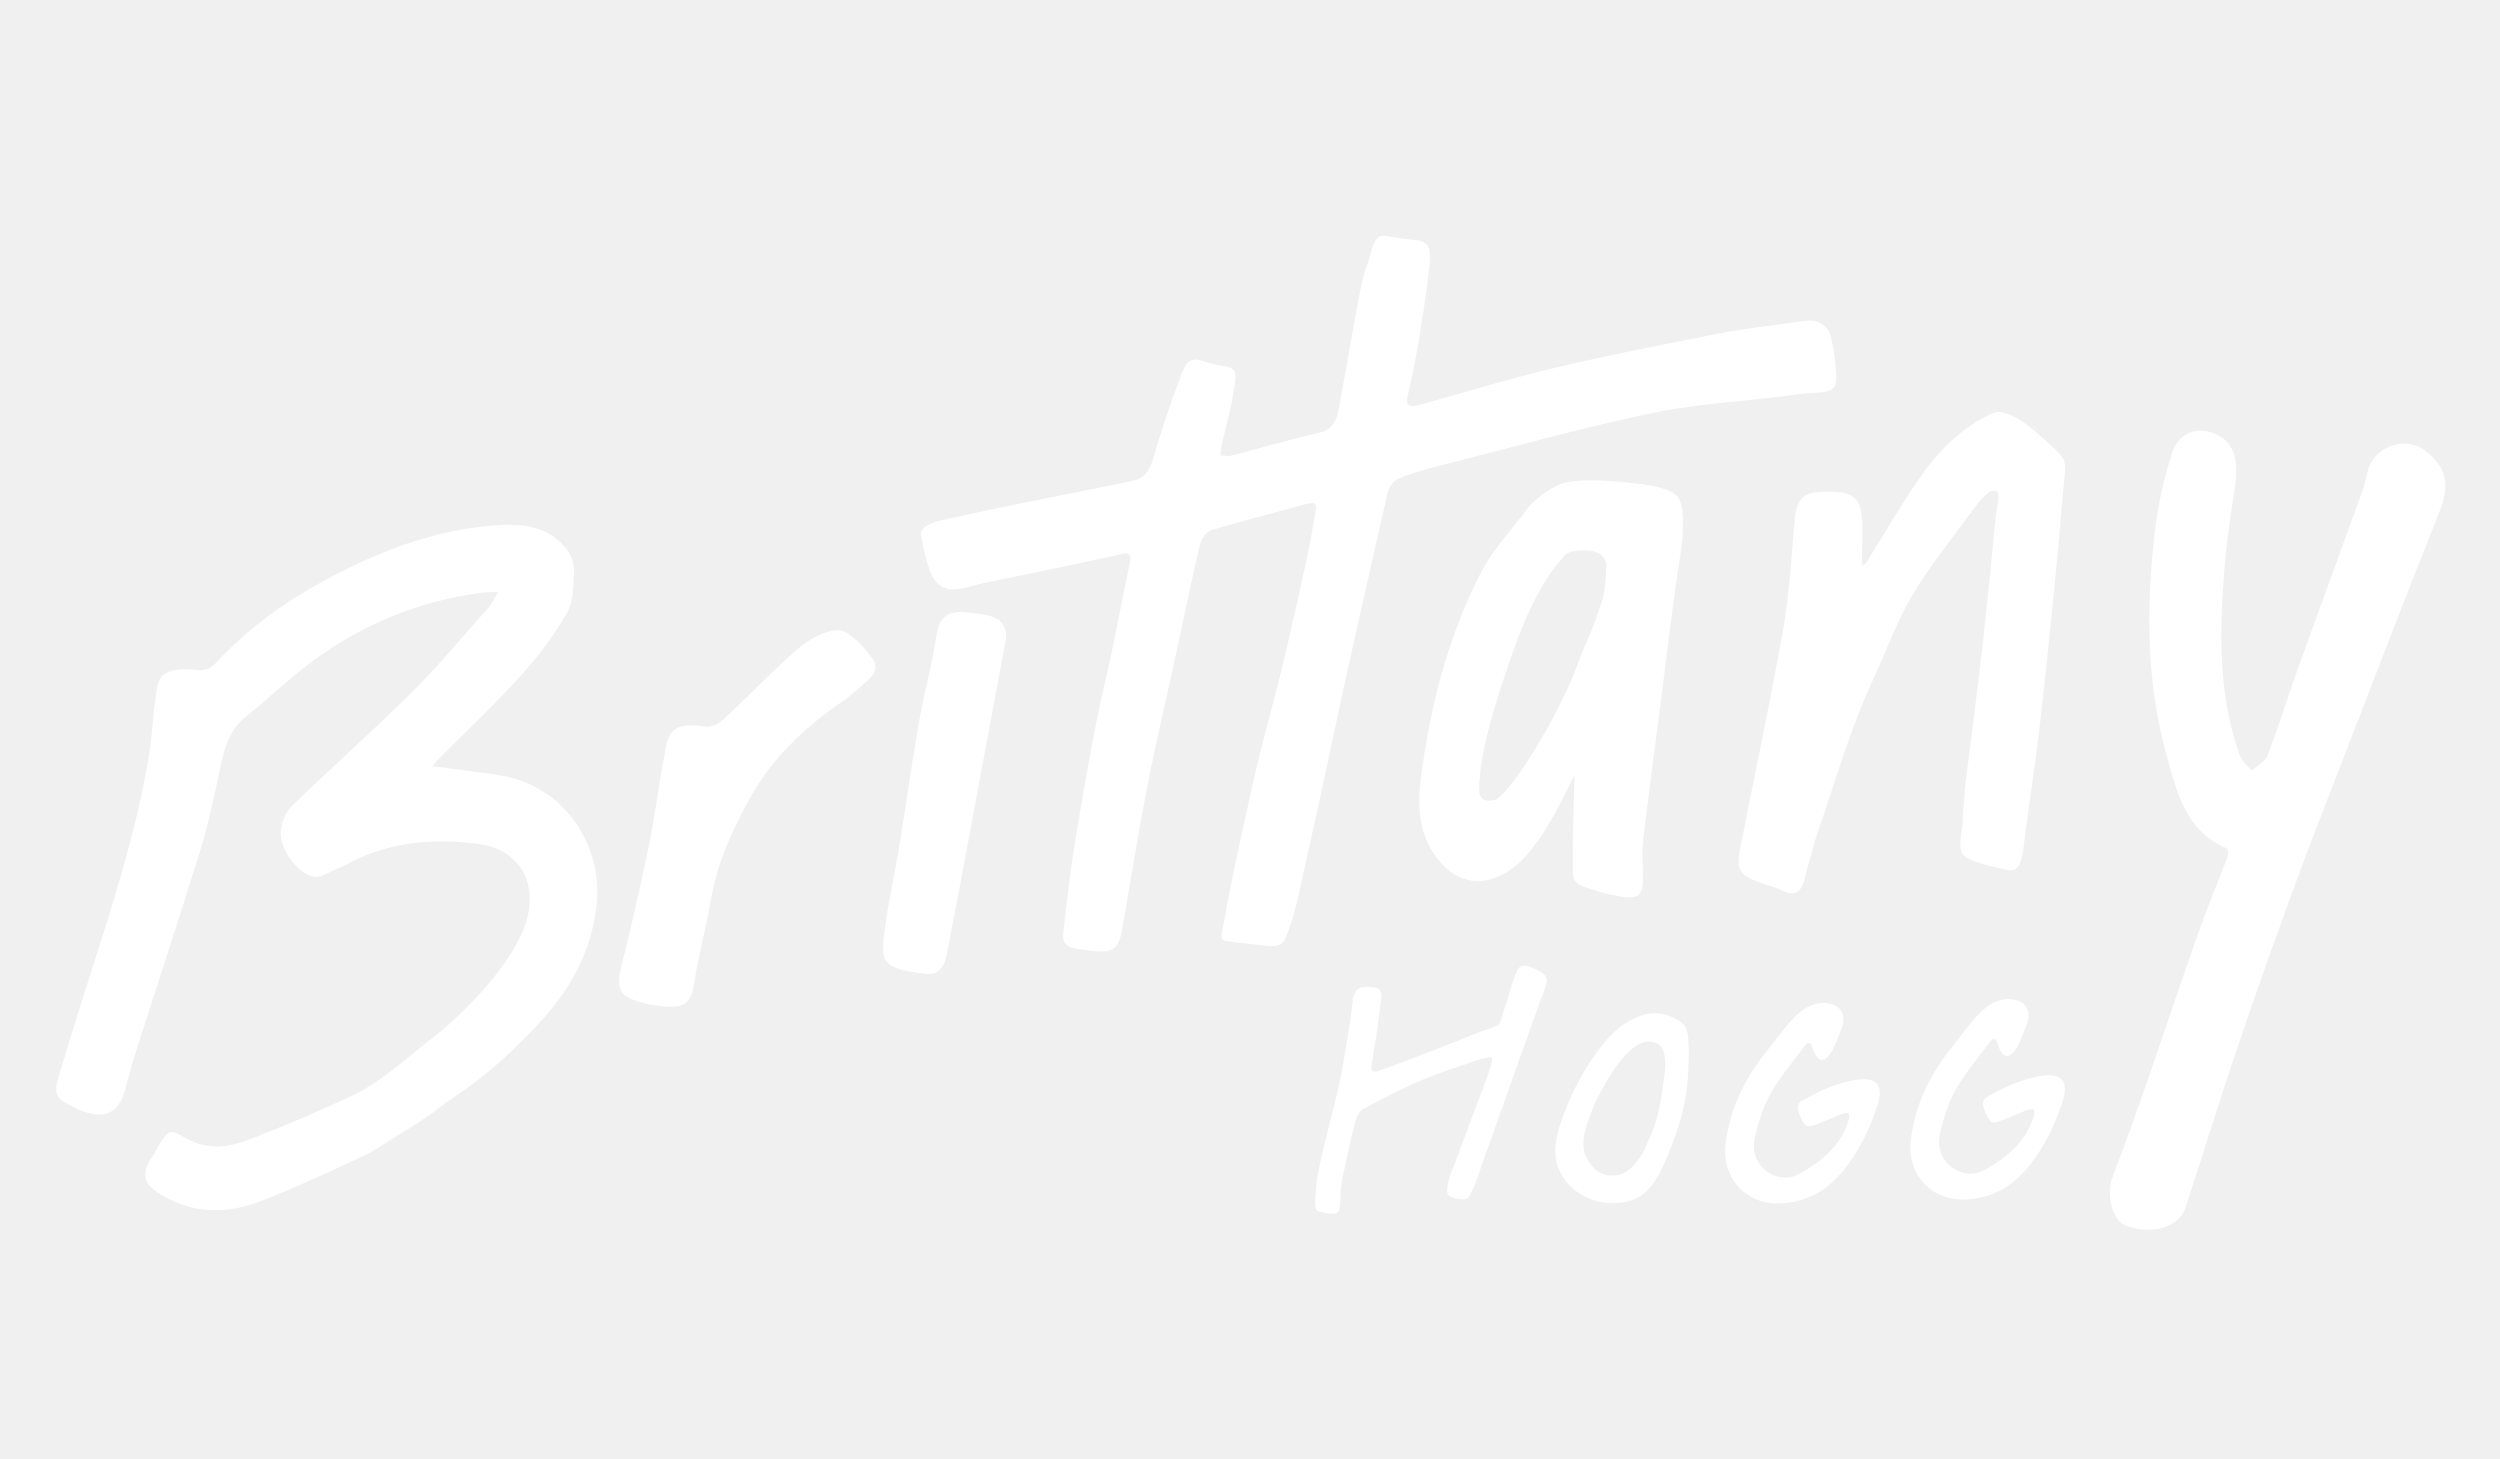
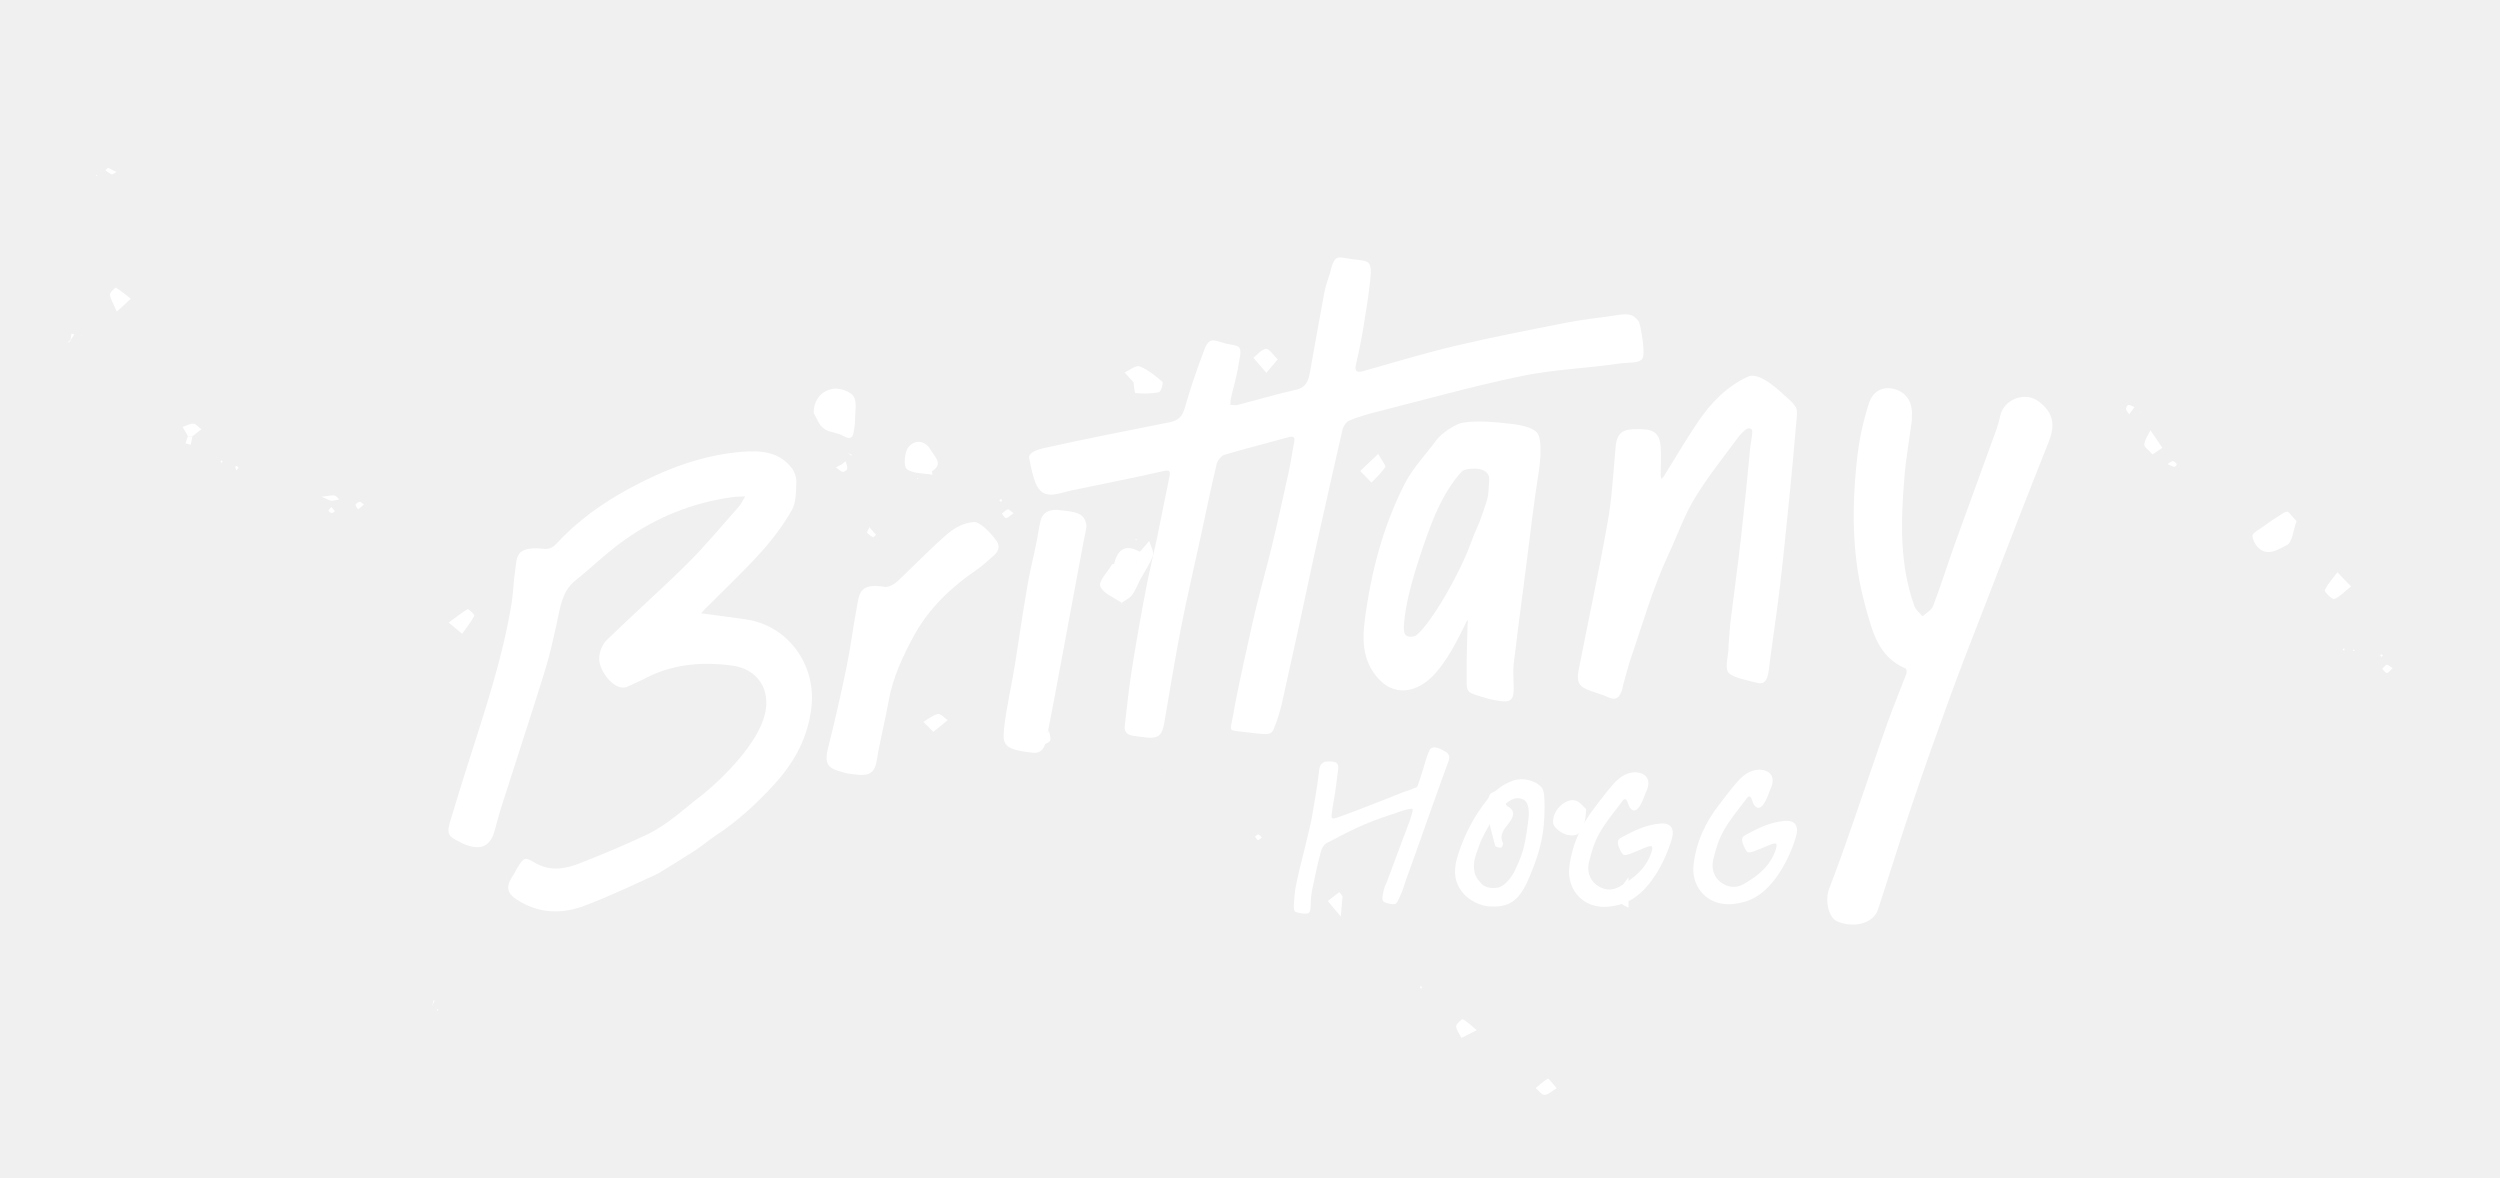
- <svg xmlns="http://www.w3.org/2000/svg" version="1.1" id="Layer_1" x="0px" y="0px" viewBox="0 0 960 560" enable-background="new 0 0 960 560" xml:space="preserve">
-   <path fill="#FFFFFF" d="M471.2,347.3c3.2-16.7,6.7-31.7,10.1-47.3c3.2-14.3,7.3-28.5,10.8-42.7c3.6-14.8,6.8-29.7,10.1-44.5  c1.2-5.4,1.9-11,3-16.4c0.6-2.8-0.1-3.8-3.1-3c-12.3,3.4-24.6,6.5-36.8,10.1c-1.8,0.6-3.9,3.2-4.4,5.2c-3.3,13.7-6.1,27.6-9.1,41.4  c-3.7,17.2-7.8,34.4-11.2,51.7c-3.5,18.1-6.5,36.3-9.6,54.5c-1.4,8.2-3.3,10.1-13.1,8.6c-4.5-0.7-10.3-0.2-9.6-6.5  c1.3-10.6,2.3-21.3,4-31.8c2.5-15.6,5.2-31.2,8.2-46.7c1.9-9.9,4.3-19.6,6.4-29.5c2.4-11.5,4.6-23.1,7-34.6c0.7-3.2-0.4-3.7-3.4-3  c-20.1,4.5-32.1,6.8-52.3,11c-8.3,1.7-17.8,7.2-21.8-6.6c-1.6-5-2.8-11.9-2.8-11.9c-0.4-3.3,5.3-4.9,8.3-5.6  c26.8-6,45.5-9.4,72.4-14.9c4.7-1,6.9-3.2,8.3-8c3-10.5,6.5-21,10.4-31.2c3.3-10,5.5-7.9,13.2-5.7c7.7,1.5,9.6,0.5,7.4,10.7  c-0.9,6.9-3,13.6-4.5,20.3c-0.3,1.3-0.3,2.7-0.4,4c1.3,0,2.7,0.4,4,0.1c11.3-2.9,22.4-6.2,33.8-8.8c5.9-1.3,6.9-5.6,7.8-10.2  c2.7-14.8,5.2-29.6,8-44.4c0.8-4.1,2-8,3.4-12c2.8-11.8,4.4-9,12.9-8c8.7,1.2,11.6-0.2,10.1,12.3c-1,9.4-2.6,18.8-4.1,28.1  c-1.1,6.6-2.5,13.2-4,19.8c-0.8,3.4,0,4.9,3.8,3.9c17.6-4.9,35.1-10.3,52.9-14.5c21.1-5,42.4-9.1,63.7-13.3c9.6-1.9,19.3-2.8,29-4.3  c6.4-1,9.2-0.8,12.5,3.8c1.8,5.9,3.1,16.9,2.4,19.8c-0.7,4.4-8.1,3.3-12.9,4c-18.8,2.8-38,3.4-56.6,7.2c-28.2,5.9-56,13.7-84,20.8  c-5,1.3-9.9,2.7-14.6,4.7c-1.7,0.7-3.4,3.1-3.9,5.1c-4,17.1-7.7,34.2-11.6,51.3c-6.4,27.8-12.2,56.8-18.5,84.6  c-1.7,7.4-3,13.9-4.7,21.3c-1.2,4.9-3,10.7-4.8,14.7c-1.9,3.7-5.5,2.3-17.5,1.1C466.4,360.7,468.9,362.8,471.2,347.3z" />
-   <path fill="#FFFFFF" d="M384.9,252.8c-1.9,10.3-3.9,20.9-5.9,31.6c-4.9,26.1-9.6,52.2-14.7,78.2c-0.9,4.7-1.5,11.9-8.2,11.4  c-15.7-1.8-17.8-3.8-16.8-13.4c1.3-12.3,4.2-24.4,6.2-36.6c2.4-15,4.5-30,7.1-45c1.4-8.4,3.5-16.6,5.2-25c0.9-4.2,1.4-8.5,2.4-12.7  c1.2-4.9,5.1-6.5,9.6-6.3c7.3,1,13.6,0.8,15.8,5.8C387,244.4,386.4,244.7,384.9,252.8z" />
-   <path fill="#FFFFFF" d="M141,443.2c2.5-1.3,18.9-11.7,21.3-13.2c4-2.6,7.7-5.8,11.7-8.5c12.7-8.3,23.8-18.5,34-29.7  c11.5-12.7,19.2-26.8,21.1-44.4c2.5-24-13.5-46.1-37.3-49.7c-8.6-1.3-17.2-2.3-25.9-3.5c0.6-0.7,1.5-1.7,2.4-2.6  c10.6-10.7,21.7-21.1,31.8-32.3c6.7-7.4,12.8-15.5,17.7-24.1c2.5-4.4,2.4-10.5,2.6-15.9c0.1-2.8-1-6.1-2.7-8.3  c-7.3-9.4-17.9-10.1-28.6-9.2c-23.1,1.9-44.1,10.1-64.3,21c-15.5,8.4-29.6,18.5-41.6,31.5c-2.2,2.4-4.5,3.5-8.2,2.9  c-15.4-1.4-14.4,5.1-15.4,12c-1,6.3-1.1,12.8-2.1,19.1C52.4,320.4,42,351.1,32.2,382c-3.3,10.4-6.5,20.7-9.6,31.1  c-2.1,7.1-1.3,8.7,5.3,11.8c0.7,0.3,1.4,0.7,2,1.1c9.6,4,15.5,2.3,18.2-7.8c1.4-5.2,2.8-10.5,4.5-15.6c8-25.1,16.3-50.2,24.1-75.4  c2.9-9.2,4.9-18.7,7-28.1c1.9-8.7,2.9-17.6,10.6-23.8c9.4-7.5,18-16,27.8-22.9c18.6-13.3,39.4-21.6,62.1-24.7c2-0.3,4-0.2,7.1-0.4  c-1.5,2.5-2.1,4.1-3.2,5.4c-9.9,11.1-19.4,22.7-30,33.2c-15,14.9-30.9,28.9-46,43.6c-2.6,2.5-4.3,7-4.3,10.6  c-0.1,7.7,9.9,19.9,16.7,15.8c0.7-0.3,7.4-3.4,8.1-3.7c16.1-8.9,33.4-10.5,51.3-8.1c14.3,1.9,22.4,13.4,18.6,28.3  c-4.2,16.2-22.8,35.2-35.4,45.4c-10.2,7.7-19.9,17.3-32.2,23.1c-12.3,5.8-24.8,11-37.4,16c-8.6,3.4-17.2,5.3-26.3,0.1  c-5.7-3.2-6.1-3.8-10.3,2.9c-0.2,0.5-1.6,3-2.1,3.8c-4.2,6.1-4.4,10.1,1.6,14.1c12.5,8.3,26.1,8.7,39.5,3.5  C114,455.9,127.5,449.5,141,443.2z" />
-   <path fill="#FFFFFF" d="M249.5,385.8c-9.4-2.5-13.7-3.4-11-14.4c3.9-15.3,7.4-30.8,10.6-46.3c2.3-11,3.6-22.1,5.7-33.2  c1.6-8.8,1.3-15.4,16.5-12.8c2.3,0,5-1.4,6.8-3.1c9.2-8.6,17.9-17.7,27.3-26c4.6-4.1,9.8-7.5,16.3-8c3.6-0.5,9.7,6,12.6,9.9  c3.8,4.5,0.8,7.9-1.5,9.7c-2.1,1.9-5.9,5.4-9,7.5c-14.6,10-27.3,21.9-35.9,37.5c-6.6,12-12.4,24.5-14.8,38.3  c-1.9,11.1-4.9,22-6.6,33C265,387.8,260.1,387.3,249.5,385.8z" />
-   <path fill="#FFFFFF" d="M858.6,184c-1.3,9.9-3.4,21.4-4.3,33c-2,24.6-2.8,49.3,5.8,73.1c0.8,2.2,3,3.9,4.6,5.8c2-1.9,5.1-3.4,6-5.7  c4.4-11.5,8.1-23.3,12.2-34.9c8-22.2,16.2-44.4,24.2-66.6c0.8-2.3,1.5-4.8,2-7.2c1.8-9.7,14.3-14.5,22.1-8.5  c8.4,6.4,9.6,13.2,5.7,23.1c-12.4,31.1-24.4,62.2-36.4,93.4c-6.7,17.2-13.4,34.4-19.8,51.8c-7.4,20.3-14.7,40.7-21.6,61.2  c-6.9,20.3-13.2,40.9-19.9,61.3c-2.6,7.7-13.5,10.7-23.2,6.7c-5.1-2.1-7.2-12.2-4.8-18.5c5.3-13.6,10.1-27.5,14.9-41.3  c6.2-17.9,12.2-35.9,18.5-53.7c3.4-9.5,7.3-18.8,10.9-28.3c0.3-0.8,0.1-2.7-0.4-2.9c-15.7-6.6-19.1-21.3-23-35.3  c-8-28.5-8-57.6-4.6-86.7c1.2-10,3.4-20,6.5-29.6c2.3-7.2,7.9-9.8,13.8-8.5c6.9,1.5,10.8,6.6,10.9,14.1  C858.7,180.7,858.6,181.5,858.6,184z" />
-   <path fill="#FFFFFF" d="M754.8,300.2c1.7-13.8,4.2-32.1,6.3-50.5c1.9-17,3.6-33.9,5.2-50.9c0.1-0.6,1.2-7.4,1.1-8.1  c0.2-3.5-3.3-2.1-3.7-1.7c-2,1.7-3.1,2.8-4.6,4.8c-8.4,11.4-17.3,22.5-24.6,34.5c-6,9.9-9.9,21.2-14.8,31.7  c-9.4,20-15.3,41.3-22.5,62.1c-0.4,1.2-4.1,14.3-4.2,15.5c-2.3,8.1-6.6,5.2-10.6,3.5c-12.6-4.2-16.2-4.7-14.3-14.6  c5.5-28.2,11.6-56.3,16.6-84.6c2.5-14,3.2-28.4,4.5-42.6c0.8-9.1,4.6-10.4,12.1-10.5c8.5-0.1,13,1.1,13.7,10.1  c0.4,5.3,0,10.6,0,15.9c0,0.8,0.2,1.7,0.3,2.5c0.5-0.5,1.2-0.9,1.5-1.5c6.6-10.5,12.8-21.3,19.8-31.5c7.3-10.7,16.2-19.9,28.3-25.5  c6.9-3.3,19.1,9.1,22.7,12.3c1.4,1.2,3.6,3.2,4.8,5.3c1.2,2,0.2,7.8-0.2,12.9c-2,24.1-4.5,48.1-7,72.1c-2.5,23.6-4.1,34.2-7.5,58.6  c-1,7.8-1,15.7-7.3,14c-7.8-1.9-13.2-2.9-16.4-5.6c-2-2-1.1-6.2-0.3-12.5C754.5,306.3,752.5,326.9,754.8,300.2z" />
-   <path fill="#FFFFFF" d="M644,190.5c4,4,1.5,21,1.5,21c-3.1,19.4-5.3,39-7.8,58.4c-2.3,17.5-4.6,35-6.7,52.5  c-0.6,4.8-0.1,9.6-0.1,14.5c0.1,8.7-2.8,8.7-14.1,6.3c-13.2-3.9-12.8-3.3-12.8-11.8c-0.1-12.1,0.2-17.9,0.5-30  c0-0.9,0.1-1.8,0.2-3.2c-0.6-0.2-1.4,2.1-1.8,2.9c-4.9,9.8-9.8,19.5-16.8,27.4c-9.7,11-24.2,14.8-34.7,0.5  c-6.9-9.3-7.1-20.1-5.7-30.7c3.5-27.3,10.4-53.8,22.9-78.3c4.6-9,12-16.6,18.1-24.9c2-2.7,6.7-6.5,12.2-9.1  c7.9-3.3,29.4-0.3,29.4-0.3S640,186.5,644,190.5z M616.8,217.8c0.4-4.1-3.4-6.3-6.9-6.4c-4.7-0.3-7.8,0.5-8.8,1.6  c-10.1,11-16,25.5-20.8,39.2c-5.9,17.1-11.6,34.8-12.3,49c0,2.4-0.6,6.4,4.3,6.3c2-0.2,2.5-0.6,3.3-1.3c8.2-6.9,24.5-34.9,30.7-52.4  c3.3-8.9,3.9-8.4,6.9-17.4C616.1,227.9,616.2,229.6,616.8,217.8z" />
-   <path fill="#FFFFFF" d="M511.3,428.5c-2,8.1-4,15.6-5.5,23.7c-0.5,5.3-1.4,11.6-0.1,12.6c0.8,0.8,7.2,1.8,7.8,0.8  c1.2-0.9,1-2.4,1.2-5.2c0-2.5,0.3-4.8,0.7-7.5c1.6-7.5,3.1-15,5.1-22.4c0.5-1.8,1.7-4,3.2-4.8c7.2-3.8,14.4-7.6,21.9-10.8  c7.1-3,14.4-5.3,21.7-7.8c1.4-0.5,3.2-0.9,4.8-1.1c2-0.5,0.1,3.9-0.3,5.4c-1.1,3.6-2.6,7-3.9,10.6c-3,8.1-6.1,16.2-9.6,25.7  c-0.9,2-1.7,3.6-2.3,7.1c-0.7,3.5,0,4.2,1,4.7c1.1,0.5,4.4,1.5,6.1,0.9c1-0.3,1.7-2.4,2.3-3.5c2.1-4.2,2.8-7.5,4.4-11.9  c4.7-12.7,9.1-25.6,13.7-38.4c3.2-9.1,6.5-18.1,9.8-27.2c1.1-2.9,1.2-4.9-2.7-6.7c-2.6-1.6-7-3.3-8.2,0.4c-1.3,2.8-2.4,6.8-3.2,9.6  c-3.6,11-3,10.9-5.2,11.5c-3.8,1.6-5.6,1.9-8.6,3.2c-8.6,3.5-17.4,6.8-26.1,10.2c-3.4,1.3-6.7,2.5-10.2,3.7  c-1.9,0.6-2.8,0.3-2.4-2.2c0.6-5.5,1.7-9.6,2.3-15c0.4-3.4,1-7.1,1.4-10.8c0.1-1,0.2-2.3-0.7-3.2c-1-1.6-6.5-1.2-7.2-0.9  c-2.9,1.5-2.9,3.7-3.2,6.5c-0.9,8.1-2.7,17.6-4,25.6C515.4,411.3,512.3,425,511.3,428.5z" />
-   <path fill="#FFFFFF" d="M705.3,399.6c-4.7,12.3-8.3,6.1-9,3.6c-1.4-5-3.1-1.8-4.1-0.5c-4.4,5.8-9.2,11.5-12.6,17.8  c-2.8,5.1-4.3,10.3-5.7,16c-1.2,4.7,0.1,9.9,4.2,13c4.2,3.2,8.8,3.6,13.4,1c8.1-4.7,15.2-10.4,18.2-19.8c0.3-1,0.7-2.7,0.1-3.2  c-0.3-0.4-2.2,0.1-3.2,0.5c-2.3,0.9-4.5,2-6.7,2.8c-1.5,0.6-3.3,1.4-4.6,1.6c-1.4,0.2-2.1,0.5-3.9-3.5c-2.2-4.8-0.4-5.6,1.3-6.6  c6.7-3.7,13.7-7,21.5-7.8c6.7-0.7,8.9,2.9,6.9,9.4c-2.2,7.1-5.2,13.8-9.2,20c-5,7.7-11.2,14.3-20.3,16.9c-8.1,2.3-16.7,2-23.1-4.1  c-4.5-4.3-6.6-10.5-5.9-17c1.5-13.2,6.9-24.7,15-35c3-3.8,5.9-7.8,9.1-11.5c3.5-4.2,7.5-7.8,13.4-8.1c6.1,0.2,9.1,3.7,7.2,9.5  C706.7,396.2,706,397.9,705.3,399.6z" />
-   <path fill="#FFFFFF" d="M776.4,398.1c-4.7,12.3-8.3,6.1-9,3.6c-1.4-5-3.1-1.8-4.1-0.5c-4.4,5.8-9.2,11.5-12.6,17.8  c-2.8,5.1-4.3,10.3-5.7,16c-1.2,4.7,0.1,9.9,4.2,13c4.2,3.2,8.8,3.6,13.4,1c8.1-4.7,15.2-10.4,18.2-19.8c0.3-1,0.7-2.7,0.1-3.2  c-0.3-0.4-2.2,0.1-3.2,0.5c-2.3,0.9-4.5,2-6.7,2.8c-1.5,0.6-3.3,1.4-4.6,1.6c-1.4,0.2-2.1,0.5-3.9-3.5c-2.2-4.8-0.4-5.6,1.3-6.6  c6.7-3.7,13.7-7,21.5-7.8c6.7-0.7,8.9,2.9,6.9,9.4c-2.2,7.1-5.2,13.8-9.2,20c-5,7.7-11.2,14.3-20.3,16.9c-8.1,2.3-16.7,2-23.1-4.1  c-4.5-4.3-6.6-10.5-5.9-17c1.5-13.2,6.9-24.7,15-35c3-3.8,5.9-7.8,9.1-11.5c3.5-4.2,7.5-7.8,13.4-8.1c6.1,0.2,9.1,3.7,7.2,9.5  C777.8,394.7,777.1,396.4,776.4,398.1z" />
-   <path fill="#FFFFFF" d="M640.1,444.4c-5.1,12.4-10.3,18.2-22.3,17.5c-5.6,0.1-14-3.8-17.5-9.8c-3.9-5.7-3.8-12.4-1.2-20.2  c3.7-11.4,9.1-21.7,16.5-31c3.9-4.9,8.8-8.9,14.8-11c5.7-2,12.5,0,15.7,3.2c1.7,1.2,2.3,5.1,2.2,6.5c0.3,4.8,0.2,6.8,0,11.7  C647.8,422.6,645.3,432.2,640.1,444.4z M611.9,424.8c-2.6,7.4-4.9,11.7-3.4,18c0.6,2.4,3.2,5.8,5.1,7.1c2,1.3,5.2,1.8,7.6,1.3  c2.8-0.2,6.1-3.2,8.2-6.3c2.1-3,2.6-4.7,2.6-4.7c4.9-9.9,5.7-16.5,7.2-27.8c0.4-2.9,0.9-9.9-2.9-11.7c-3.9-1.8-7-0.1-10.4,2.7  C626,403.5,620.2,407.3,611.9,424.8z" />
+ <svg xmlns="http://www.w3.org/2000/svg" version="1.1" id="Layer_1" x="0px" y="0px" viewBox="0 0 1430.3 673.4" enable-background="new 0 0 1430.3 673.4" xml:space="preserve">
+   <path fill="#FFFFFF" d="M706.4,404c3.2-16.7,6.7-31.7,10.1-47.3c3.2-14.3,7.3-28.5,10.8-42.7c3.6-14.8,6.8-29.7,10.1-44.5  c1.2-5.4,1.9-11,3-16.4c0.6-2.8-0.1-3.8-3.1-3c-12.3,3.4-24.6,6.5-36.8,10.1c-1.8,0.6-3.9,3.2-4.4,5.2c-3.3,13.7-6.1,27.6-9.1,41.4  c-3.7,17.2-7.8,34.4-11.2,51.7c-3.5,18.1-6.5,36.3-9.6,54.5c-1.4,8.2-3.3,10.1-13.1,8.6c-4.5-0.7-10.3-0.2-9.6-6.5  c1.3-10.6,2.3-21.3,4-31.8c2.5-15.6,5.2-31.2,8.2-46.7c1.9-9.9,4.3-19.6,6.4-29.5c2.4-11.5,4.6-23.1,7-34.6c0.7-3.2-0.4-3.7-3.4-3  c-20.1,4.5-32.1,6.8-52.3,11c-8.3,1.7-17.8,7.2-21.8-6.6c-1.6-5-2.8-11.9-2.8-11.9c-0.4-3.3,5.3-4.9,8.3-5.6  c26.8-6,45.5-9.4,72.4-14.9c4.7-1,6.9-3.2,8.3-8c3-10.5,6.5-21,10.4-31.2c3.3-10,5.5-7.9,13.2-5.7c7.7,1.5,9.6,0.5,7.4,10.7  c-0.9,6.9-3,13.6-4.5,20.3c-0.3,1.3-0.3,2.7-0.4,4c1.3,0,2.7,0.4,4,0.1c11.3-2.9,22.4-6.2,33.8-8.8c5.9-1.3,6.9-5.6,7.8-10.2  c2.7-14.8,5.2-29.6,8-44.4c0.8-4.1,2-8,3.4-12c2.8-11.8,4.4-9,12.9-8c8.7,1.2,11.6-0.2,10.1,12.3c-1,9.4-2.6,18.8-4.1,28.1  c-1.1,6.6-2.5,13.2-4,19.8c-0.8,3.4,0,4.9,3.8,3.9c17.6-4.9,35.1-10.3,52.9-14.5c21.1-5,42.4-9.1,63.7-13.3c9.6-1.9,19.3-2.8,29-4.3  c6.4-1,9.2-0.8,12.5,3.8c1.8,5.9,3.1,16.9,2.4,19.8c-0.7,4.4-8.1,3.3-12.9,4c-18.8,2.8-38,3.4-56.6,7.2c-28.2,5.9-56,13.7-84,20.8  c-5,1.3-9.9,2.7-14.6,4.7c-1.7,0.7-3.4,3.1-3.9,5.1c-4,17.1-7.7,34.2-11.6,51.3c-6.4,27.8-12.2,56.8-18.5,84.6  c-1.7,7.4-3,13.9-4.7,21.3c-1.2,4.9-3,10.7-4.8,14.7c-1.9,3.7-5.5,2.3-17.5,1.1C701.5,417.4,704.1,419.5,706.4,404z" />
+   <path fill="#FFFFFF" d="M620,309.5c-1.9,10.3-3.9,20.9-5.9,31.6c-4.9,26.1-9.6,52.2-14.7,78.2c-0.9,4.7-1.5,11.9-8.2,11.4  c-15.7-1.8-17.8-3.8-16.8-13.4c1.3-12.3,4.2-24.4,6.2-36.6c2.4-15,4.5-30,7.1-45c1.4-8.4,3.5-16.6,5.2-25c0.9-4.2,1.4-8.5,2.4-12.7  c1.2-4.9,5.1-6.5,9.6-6.3c7.3,1,13.6,0.8,15.8,5.8C622.2,301.1,621.6,301.4,620,309.5z" />
+   <path fill="#FFFFFF" d="M376.2,499.9c2.5-1.3,18.9-11.7,21.3-13.2c4-2.6,7.7-5.8,11.7-8.5c12.7-8.3,23.8-18.5,34-29.7  c11.5-12.7,19.2-26.8,21.1-44.4c2.5-24-13.5-46.1-37.3-49.7c-8.6-1.3-17.2-2.3-25.9-3.5c0.6-0.7,1.5-1.7,2.4-2.6  c10.6-10.7,21.7-21.1,31.8-32.3c6.7-7.4,12.8-15.5,17.7-24.1c2.5-4.4,2.4-10.5,2.6-15.9c0.1-2.8-1-6.1-2.7-8.3  c-7.3-9.4-17.9-10.1-28.6-9.2c-23.1,1.9-44.1,10.1-64.3,21c-15.5,8.4-29.6,18.5-41.6,31.5c-2.2,2.4-4.5,3.5-8.2,2.9  c-15.4-1.4-14.4,5.1-15.4,12c-1,6.3-1.1,12.8-2.1,19.1c-5.2,32.1-15.7,62.8-25.5,93.7c-3.3,10.4-6.5,20.7-9.6,31.1  c-2.1,7.1-1.3,8.7,5.3,11.8c0.7,0.3,1.4,0.7,2,1.1c9.6,4,15.5,2.3,18.2-7.8c1.4-5.2,2.8-10.5,4.5-15.6c8-25.1,16.3-50.2,24.1-75.4  c2.9-9.2,4.9-18.7,7-28.1c1.9-8.7,2.9-17.6,10.6-23.8c9.4-7.5,18-16,27.8-22.9c18.6-13.3,39.4-21.6,62.1-24.7c2-0.3,4-0.2,7.1-0.4  c-1.5,2.5-2.1,4.1-3.2,5.4c-9.9,11.1-19.4,22.7-30,33.2c-15,14.9-30.9,28.9-46,43.6c-2.6,2.5-4.3,7-4.3,10.6  c-0.1,7.7,9.9,19.9,16.7,15.8c0.7-0.3,7.4-3.4,8.1-3.7c16.1-8.9,33.4-10.5,51.3-8.1c14.3,1.9,22.4,13.4,18.6,28.3  c-4.2,16.2-22.8,35.2-35.4,45.4c-10.2,7.7-19.9,17.3-32.2,23.1c-12.3,5.8-24.8,11-37.4,16c-8.6,3.4-17.2,5.3-26.3,0.1  c-5.7-3.2-6.1-3.8-10.3,2.9c-0.2,0.5-1.6,3-2.1,3.8c-4.2,6.1-4.4,10.1,1.6,14.1c12.5,8.3,26.1,8.7,39.5,3.5  C349.1,512.6,362.6,506.2,376.2,499.9z" />
+   <path fill="#FFFFFF" d="M484.7,442.5c-9.4-2.5-13.7-3.4-11-14.4c3.9-15.3,7.4-30.8,10.6-46.3c2.3-11,3.6-22.1,5.7-33.2  c1.6-8.8,1.3-15.4,16.5-12.8c2.3,0,5-1.4,6.8-3.1c9.2-8.6,17.9-17.7,27.3-26c4.6-4.1,9.8-7.5,16.3-8c3.6-0.5,9.7,6,12.6,9.9  c3.8,4.5,0.8,7.9-1.5,9.7c-2.1,1.9-5.9,5.4-9,7.5c-14.6,10-27.3,21.9-35.9,37.5c-6.6,12-12.4,24.5-14.8,38.3  c-1.9,11.1-4.9,22-6.6,33C500.2,444.6,495.2,444,484.7,442.5z" />
+   <path fill="#FFFFFF" d="M1093.8,240.7c-1.3,9.9-3.4,21.4-4.3,33c-2,24.6-2.8,49.3,5.8,73.1c0.8,2.2,3,3.9,4.6,5.8  c2-1.9,5.1-3.4,6-5.7c4.4-11.5,8.1-23.3,12.2-34.9c8-22.2,16.2-44.4,24.2-66.6c0.8-2.3,1.5-4.8,2-7.2c1.8-9.7,14.3-14.5,22.1-8.5  c8.4,6.4,9.6,13.2,5.7,23.1c-12.4,31.1-24.4,62.2-36.4,93.4c-6.7,17.2-13.4,34.4-19.8,51.8c-7.4,20.3-14.7,40.7-21.6,61.2  c-6.9,20.3-13.2,40.9-19.9,61.3c-2.6,7.7-13.5,10.7-23.2,6.7c-5.1-2.1-7.2-12.2-4.8-18.5c5.3-13.6,10.1-27.5,14.9-41.3  c6.2-17.9,12.2-35.9,18.5-53.7c3.4-9.5,7.3-18.8,10.9-28.3c0.3-0.8,0.1-2.7-0.4-2.9c-15.7-6.6-19.1-21.3-23-35.3  c-8-28.5-8-57.6-4.6-86.7c1.2-10,3.4-20,6.5-29.6c2.3-7.2,7.9-9.8,13.8-8.5c6.9,1.5,10.8,6.6,10.9,14.1  C1093.8,237.4,1093.8,238.2,1093.8,240.7z" />
+   <path fill="#FFFFFF" d="M989.9,356.9c1.7-13.8,4.2-32.1,6.3-50.5c1.9-17,3.6-33.9,5.2-50.9c0.1-0.6,1.2-7.4,1.1-8.1  c0.2-3.5-3.3-2.1-3.7-1.7c-2,1.7-3.1,2.8-4.6,4.8c-8.4,11.4-17.3,22.5-24.6,34.5c-6,9.9-9.9,21.2-14.8,31.7  c-9.4,20-15.3,41.3-22.5,62.1c-0.4,1.2-4.1,14.3-4.2,15.5c-2.3,8.1-6.6,5.2-10.6,3.5c-12.6-4.2-16.2-4.7-14.3-14.6  c5.5-28.2,11.6-56.3,16.6-84.6c2.5-14,3.2-28.4,4.5-42.6c0.8-9.1,4.6-10.4,12.1-10.5c8.5-0.1,13,1.1,13.7,10.1  c0.4,5.3,0,10.6,0,15.9c0,0.8,0.2,1.7,0.3,2.5c0.5-0.5,1.2-0.9,1.5-1.5c6.6-10.5,12.8-21.3,19.8-31.5c7.3-10.7,16.2-19.9,28.3-25.5  c6.9-3.3,19.1,9.1,22.7,12.3c1.4,1.2,3.6,3.2,4.8,5.3c1.2,2,0.2,7.8-0.2,12.9c-2,24.1-4.5,48.1-7,72.1c-2.5,23.6-4.1,34.2-7.5,58.6  c-1,7.8-1,15.7-7.3,14c-7.8-1.9-13.2-2.9-16.4-5.6c-2-2-1.1-6.2-0.3-12.5C989.7,363.1,987.7,383.6,989.9,356.9z" />
+   <path fill="#FFFFFF" d="M879.1,247.2c4,4,1.5,21,1.5,21c-3.1,19.4-5.3,39-7.8,58.4c-2.3,17.5-4.6,35-6.7,52.5  c-0.6,4.8-0.1,9.6-0.1,14.5c0.1,8.7-2.8,8.7-14.1,6.3c-13.2-3.9-12.8-3.3-12.8-11.8c-0.1-12.1,0.2-17.9,0.5-30  c0-0.9,0.1-1.8,0.2-3.2c-0.6-0.2-1.4,2.1-1.8,2.9c-4.9,9.8-9.8,19.5-16.8,27.4c-9.7,11-24.2,14.8-34.7,0.5  c-6.9-9.3-7.1-20.1-5.7-30.7c3.5-27.3,10.4-53.8,22.9-78.3c4.6-9,12-16.6,18.1-24.9c2-2.7,6.7-6.5,12.2-9.1  c7.9-3.3,29.4-0.3,29.4-0.3S875.1,243.2,879.1,247.2z M852,274.6c0.4-4.1-3.4-6.3-6.9-6.4c-4.7-0.3-7.8,0.5-8.8,1.6  c-10.1,11-16,25.5-20.8,39.2c-5.9,17.1-11.5,34.8-12.3,49c0,2.4-0.6,6.4,4.3,6.3c2-0.2,2.5-0.6,3.3-1.3c8.2-6.9,24.5-34.9,30.7-52.4  c3.3-8.9,3.9-8.4,6.9-17.4C851.2,284.6,851.4,286.3,852,274.6z" />
+   <path fill="#FFFFFF" d="M746.5,485.2c-2,8.1-4,15.6-5.5,23.7c-0.5,5.3-1.4,11.6-0.1,12.6c0.8,0.8,7.2,1.8,7.8,0.8  c1.2-0.9,1-2.4,1.2-5.2c0-2.5,0.3-4.8,0.7-7.5c1.6-7.5,3.1-15,5.1-22.4c0.5-1.8,1.7-4,3.2-4.8c7.2-3.8,14.4-7.6,21.9-10.8  c7.1-3,14.4-5.3,21.7-7.8c1.4-0.5,3.2-0.9,4.8-1.1c2-0.5,0.1,3.9-0.3,5.4c-1.1,3.6-2.6,7-3.9,10.6c-3,8.1-6.1,16.2-9.6,25.7  c-0.9,2-1.7,3.6-2.3,7.1c-0.7,3.5,0,4.2,1,4.7c1.1,0.5,4.4,1.5,6.1,0.9c1-0.3,1.7-2.4,2.3-3.5c2.1-4.2,2.8-7.5,4.4-11.9  c4.7-12.7,9.1-25.6,13.7-38.4c3.2-9.1,6.5-18.1,9.8-27.2c1.1-2.9,1.2-4.9-2.7-6.7c-2.6-1.6-7-3.3-8.2,0.4c-1.3,2.8-2.4,6.8-3.2,9.6  c-3.6,11-3,10.9-5.2,11.5c-3.8,1.6-5.6,1.9-8.6,3.2c-8.6,3.5-17.4,6.8-26.1,10.2c-3.4,1.3-6.7,2.5-10.2,3.7  c-1.9,0.6-2.8,0.3-2.4-2.2c0.6-5.5,1.7-9.6,2.3-15c0.4-3.4,1-7.1,1.4-10.8c0.1-1,0.2-2.3-0.7-3.2c-1-1.6-6.5-1.2-7.2-0.9  c-2.9,1.5-2.9,3.7-3.2,6.5c-0.9,8.1-2.7,17.6-4,25.6C750.6,468.1,747.4,481.7,746.5,485.2z" />
+   <path fill="#FFFFFF" d="M940.5,456.3c-4.7,12.3-8.3,6.1-9,3.6c-1.4-5-3.1-1.8-4.1-0.5c-4.4,5.8-9.2,11.5-12.6,17.8  c-2.8,5.1-4.3,10.3-5.7,16c-1.2,4.7,0.1,9.9,4.2,13c4.2,3.2,8.8,3.6,13.4,1c8.1-4.7,15.2-10.4,18.2-19.8c0.3-1,0.7-2.7,0.1-3.2  c-0.3-0.4-2.2,0.1-3.2,0.5c-2.3,0.9-4.5,2-6.7,2.8c-1.5,0.6-3.3,1.4-4.6,1.6c-1.4,0.2-2.1,0.5-3.9-3.5c-2.2-4.8-0.4-5.6,1.3-6.6  c6.7-3.7,13.7-7,21.5-7.8c6.7-0.7,8.9,2.9,6.9,9.4c-2.2,7.1-5.2,13.8-9.2,20c-5,7.7-11.2,14.3-20.3,16.9c-8.1,2.3-16.7,2-23.1-4.1  c-4.5-4.3-6.6-10.5-5.9-17c1.5-13.2,6.9-24.7,15-35c3-3.8,5.9-7.8,9.1-11.5c3.5-4.2,7.5-7.8,13.4-8.1c6.1,0.2,9.1,3.7,7.2,9.5  C941.8,452.9,941.1,454.6,940.5,456.3z" />
+   <path fill="#FFFFFF" d="M1011.6,454.8c-4.7,12.3-8.3,6.1-9,3.6c-1.4-5-3.1-1.8-4.1-0.5c-4.4,5.8-9.2,11.5-12.6,17.8  c-2.8,5.1-4.3,10.3-5.7,16c-1.2,4.7,0.1,9.9,4.2,13c4.2,3.2,8.8,3.6,13.4,1c8.1-4.7,15.2-10.4,18.2-19.8c0.3-1,0.7-2.7,0.1-3.2  c-0.3-0.4-2.2,0.1-3.2,0.5c-2.3,0.9-4.5,2-6.7,2.8c-1.5,0.6-3.3,1.4-4.6,1.6c-1.4,0.2-2.1,0.5-3.9-3.5c-2.2-4.8-0.4-5.6,1.3-6.6  c6.7-3.7,13.7-7,21.5-7.8c6.7-0.7,8.9,2.9,6.9,9.4c-2.2,7.1-5.2,13.8-9.2,20c-5,7.7-11.2,14.3-20.3,16.9c-8.1,2.3-16.7,2-23.1-4.1  c-4.5-4.3-6.6-10.5-5.9-17c1.5-13.2,6.9-24.7,15-35c3-3.8,5.9-7.8,9.1-11.5c3.5-4.2,7.5-7.8,13.4-8.1c6.1,0.2,9.1,3.7,7.2,9.5  C1012.9,451.4,1012.2,453.1,1011.6,454.8z" />
+   <path fill="#FFFFFF" d="M875.3,501.1c-5.1,12.4-10.3,18.2-22.3,17.5c-5.6,0.1-14-3.8-17.5-9.8c-3.9-5.7-3.8-12.4-1.2-20.2  c3.7-11.4,9.1-21.7,16.5-31c3.9-4.9,8.8-8.9,14.8-11c5.7-2,12.5,0,15.7,3.2c1.7,1.2,2.3,5.1,2.2,6.5c0.3,4.8,0.2,6.8,0,11.7  C883,479.4,880.4,488.9,875.3,501.1z M847.1,481.5c-2.6,7.4-4.9,11.7-3.4,18c0.6,2.4,3.2,5.8,5.1,7.1c2,1.3,5.2,1.8,7.6,1.3  c2.8-0.2,6.1-3.2,8.2-6.3s2.6-4.7,2.6-4.7c4.9-9.9,5.7-16.5,7.2-27.8c0.4-2.9,0.9-9.9-2.9-11.7c-3.9-1.8-7-0.1-10.4,2.7  C861.2,460.2,855.3,464,847.1,481.5z" />
+   <g>
+     <path fill="#FFFFFF" d="M1313.9,298.2c-1.9,5.1-2.4,12.2-5.6,13.7c-4.7,2.2-11.2,7.2-16.9,0.8c-1.4-1.6-2.6-4-2.7-6.1   c-0.1-1.2,2.2-2.7,3.7-3.7c4.5-3.2,9.2-6.4,13.9-9.4c0.8-0.5,2.4-1,2.8-0.6C1310.7,294.4,1312.1,296.3,1313.9,298.2z" />
+     <path fill="#FFFFFF" d="M1345.1,335.5c-4.1,3.3-6.6,6.1-9.7,7.2c-1.2,0.4-5.7-4.3-5.4-5c1.8-3.7,4.7-6.9,7.3-10.3   C1339.3,329.6,1341.4,331.8,1345.1,335.5z" />
+     <path fill="#FFFFFF" d="M1231.5,260c-2-2.4-4.8-4.2-4.7-5.7c0.2-2.8,2.2-5.4,3.5-8.1c2.3,3.3,4.6,6.6,6.8,10   C1235.7,257.2,1234.2,258.2,1231.5,260z" />
+     <path fill="#FFFFFF" d="M1368.9,382.3c-1.5,1.3-2.4,2.7-3.3,2.7c-0.9,0-1.8-1.5-2.7-2.3c0.9-0.9,1.7-2.2,2.7-2.4   C1366.3,380.1,1367.4,381.4,1368.9,382.3z" />
+     <path fill="#FFFFFF" d="M1221.2,232.9c-1.8,2.4-2.4,3.2-3,4.1c-0.7-1-1.7-1.9-1.9-3c-0.1-0.7,0.9-2.3,1.4-2.3   C1218.8,231.7,1220,232.4,1221.2,232.9z" />
+     <path fill="#FFFFFF" d="M1240,265.5c1.6-0.9,2.5-1.8,3.2-1.7c0.8,0.1,1.6,1,2.2,1.7c0.1,0.1-0.9,1.7-1.3,1.6   C1243,267,1241.9,266.3,1240,265.5z" />
+     <path fill="#FFFFFF" d="M1362.3,374.3c0.3,0.2,0.7,0.4,1,0.5c-0.2,0.3-0.4,0.8-0.7,0.9c-0.2,0.1-0.6-0.3-0.9-0.5   C1361.8,375,1362,374.7,1362.3,374.3z" />
+     <path fill="#FFFFFF" d="M1341.1,372.3c-0.3-0.2-0.6-0.4-0.9-0.6c0.2-0.3,0.5-0.5,0.8-0.7c0.1,0,0.5,0.2,0.4,0.3   C1341.4,371.6,1341.2,371.9,1341.1,372.3z" />
+     <path fill="#FFFFFF" d="M1346.5,371.6c0.2,0.1,0.4,0.1,0.5,0.3c0.1,0.1,0,0.4,0,0.6c-0.3-0.1-0.6-0.2-0.9-0.4   C1346.2,372,1346.3,371.8,1346.5,371.6z" />
+     <polygon fill="#FFFFFF" points="1224.5,235.8 1225,235.8 1224.8,236.2  " />
+     <g>
+       <path fill="#FFFFFF" d="M931.7,519.3c-8.5-3.9-8.5-6.3,0-17.4C931.7,507.7,931.7,513.5,931.7,519.3z" />
+       <path fill="#FFFFFF" d="M641.7,344.9c-4.3-3.1-10.6-5.3-12.2-9.5c-1.1-2.8,4.2-8.2,6.7-12.4c0.2-0.3,1.1-0.3,1.2-0.5    c2.1-8.2,6.5-11.4,14.6-6.9c0.2,0.1,1.2-1.1,1.7-1.7c1.3-1.4,2.5-2.9,3.8-4.4c0.8,2.8,2.8,6.1,2.1,8.4c-1.6,4.7-4.7,8.9-7.1,13.4    c-1.6,3-2.8,6.4-4.8,9.1c-1.4,1.9-3.8,2.9-5.8,4.3C641.8,344.8,641.7,344.9,641.7,344.9z M649.9,320.9l0.2,0.3l0.2-0.3    L649.9,320.9z" />
+       <path fill="#FFFFFF" d="M465.5,236.2c0.2-8,4.7-12.5,10.7-13.7c3.8-0.8,10.2,1.3,12.1,4.2c2.2,3.4,0.8,9.2,0.9,14    c0,1.5-0.3,3.1-0.5,4.7c-0.5,4.1-1.2,6.9-6.4,3.9c-3.3-1.9-8-1.8-10.9-4.1C468.6,243.3,467.3,239.3,465.5,236.2z" />
+       <path fill="#FFFFFF" d="M854.9,452.9c7.1,0.2,7.8,1.1,6.5,5.9c-0.2,0.7,0.4,2.2,1.1,2.5c5,2.7,3.2,6.3,0.9,9.4    c-2.7,3.6-5.9,6.6-3.5,11.7c0.3,0.6-0.7,2.6-1.2,2.6c-1.1,0-3.1-0.5-3.3-1.2c-1.8-6.7-3.6-13.4-4.7-20.2c-0.5-2.8,0.5-5.9,1.5-8.7    C852.6,453.8,854.6,453.1,854.9,452.9z M859.1,471l0.1-0.4l-0.4,0.2L859.1,471z" />
+       <path fill="#FFFFFF" d="M907.5,462.9c-0.8,12.5-3.4,16.1-10.6,14.8c-3.2-0.6-8-4.1-8.3-6.7c-0.9-6.8,6.7-14.3,12.4-13.1    C903.8,458.5,906.1,461.8,907.5,462.9z" />
+       <path fill="#FFFFFF" d="M533.1,269.7c0.1,0.6,0.3,1.3,0.4,1.9c-5.1-0.9-11.2-0.5-14.8-3.3c-1.9-1.5-1.2-10,1.2-12.7    c3.4-3.9,9.1-4.2,12.7,2C535.1,261.8,539.8,265.4,533.1,269.7c-0.9-0.1-1.7-0.2-2.6-0.4C531.4,269.4,532.2,269.5,533.1,269.7z" />
+       <path fill="#FFFFFF" d="M648.5,218.7c-1.7-1.9-3.4-3.7-5.1-5.6c2.9-1.3,6.5-4.3,8.6-3.5c4.8,1.9,9.1,5.5,13.1,8.9    c0.6,0.5-0.9,5.6-2,5.9c-4.4,0.9-9,0.9-13.5,0.5C649.1,224.9,648.8,220.8,648.5,218.7c0.1-0.1,0.2-0.2,0.4-0.4    C648.7,218.5,648.6,218.6,648.5,218.7z" />
+       <path fill="#FFFFFF" d="M788.5,259.7c2.2,4,4.5,6.6,4,7.5c-2.1,3.3-5.1,6-7.8,8.9c-2.2-2.2-4.3-4.4-6.5-6.6    C781.1,266.6,784.1,263.9,788.5,259.7z" />
+       <path fill="#FFFFFF" d="M731,205.6c-2.8,3.3-4.6,5.5-6.5,7.7c-2.5-2.9-4.9-5.7-7.4-8.6c2.4-1.8,4.6-4.9,7.2-5.1    C726.1,199.4,728.3,203,731,205.6z" />
+       <path fill="#FFFFFF" d="M264.4,362.6c-3.3-2.8-5.5-4.6-7.7-6.4c3.6-2.6,7-5.4,10.8-7.7c0.5-0.3,4.2,3.3,3.9,3.7    C269.6,355.7,267.1,358.8,264.4,362.6z" />
+       <path fill="#FFFFFF" d="M66.8,178.3c-1.9-4.6-3.6-7.1-3.9-9.7c-0.1-1.3,3.1-4.2,3.4-4c3,1.8,5.7,4.1,8.5,6.3    C72.8,172.8,70.8,174.7,66.8,178.3z" />
+       <path fill="#FFFFFF" d="M534,418.7c-2.4-2.4-4.1-4-5.7-5.7c2.8-1.6,5.4-3.9,8.3-4.5c1.5-0.3,3.7,2.2,5.6,3.5    C539.8,414,537.4,415.9,534,418.7z" />
+       <path fill="#FFFFFF" d="M836.1,593.8c-1.2-2.5-3-4.6-3-6.7c0-1.4,3.4-4.2,3.8-4c2.9,1.7,5.4,4.1,8,6.3    C842.4,590.6,839.9,591.9,836.1,593.8z" />
+       <path fill="#FFFFFF" d="M890.6,622.6c-2.9,1.7-4.9,3.8-7,3.8c-1.6,0-3.3-2.5-5-3.9c2.3-1.9,4.5-4,7-5.4    C886,616.9,888.3,619.9,890.6,622.6z" />
+       <path fill="#FFFFFF" d="M768.1,512.8c-0.4,5-0.7,8.3-1,11.6c-2.5-3-5-5.9-7.4-8.9c2.2-1.7,4.3-3.4,6.5-5.1    C767.2,511.6,768.2,512.9,768.1,512.8z" />
+       <path fill="#FFFFFF" d="M600.3,418.6c0.2,1.8,1.2,4.3,0.4,5.3c-1.1,1.4-3.6,2.2-5.5,2.2c-1,0-2.4-2.3-2.7-3.7    c-0.3-1.2,0.8-2.7,1.3-4.1c1.1,0.4,2.1,1.1,3.2,1.2c1,0.1,2-0.4,3-0.6C600,418.8,600.3,418.6,600.3,418.6z" />
+       <path fill="#FFFFFF" d="M107.5,249.5c-1-1.7-2-3.4-3-5.2c2-0.7,4.1-2,6.1-1.9c1.6,0.1,3.1,2.1,4.6,3.2c-1.7,1.3-3.3,2.6-5,3.9    c0,0,0.1,0,0.1,0c-0.5,0.1-1,0.2-1.4,0.2C108.4,249.7,108,249.6,107.5,249.5z" />
+       <path fill="#FFFFFF" d="M657.5,415.3c-0.8-3.1-1.6-4.8-1.5-6.5c0.1-0.9,2-2.6,2.5-2.4c1.7,0.7,3,2,4.5,3.2    C661.5,411.1,660.1,412.6,657.5,415.3z" />
+       <path fill="#FFFFFF" d="M579.9,293.6c-1.9,1.3-3,2.6-4.3,2.8c-0.6,0.1-1.6-1.6-2.4-2.5c1.1-0.9,2.1-2.1,3.4-2.5    C577.2,291.2,578.3,292.5,579.9,293.6z" />
+       <path fill="#FFFFFF" d="M184,284.2c4.2-0.5,5.8-1,7.4-0.7c1,0.2,1.8,1.4,2.7,2.2c-1.5,0.3-3,0.8-4.5,0.8    C188.5,286.4,187.4,285.6,184,284.2z" />
+       <path fill="#FFFFFF" d="M483.8,263.9c0.4,1.5,1.1,3,0.9,4.4c-0.1,0.7-2,1.9-2.6,1.7c-1.4-0.5-2.6-1.7-3.9-2.6    c1.1-0.5,2.1-1,3.2-1.6C482.2,265.2,483,264.6,483.8,263.9z" />
+       <path fill="#FFFFFF" d="M107.5,249.5c0.4,0.1,0.9,0.2,1.3,0.3c0.5-0.1,1-0.2,1.4-0.2c0,0-0.1,0-0.1,0c-0.3,1.6-0.7,3.3-1,4.9    c-1-0.3-2-0.6-3-0.9C106.6,252.2,107.1,250.9,107.5,249.5z" />
+       <path fill="#FFFFFF" d="M497.4,301.6c2.1,2.4,3,3.4,3.8,4.4c-0.6,0.5-1.5,1.5-1.7,1.4c-1.2-0.7-2.5-1.5-3.4-2.6    C495.9,304.5,496.7,303.2,497.4,301.6z" />
+       <path fill="#FFFFFF" d="M204.8,291.4c-0.7-1.2-1.7-2.4-1.4-2.7c0.5-0.8,1.6-1.5,2.5-1.6c0.7,0,1.5,1.1,2.3,1.6    C207.2,289.6,206.2,290.3,204.8,291.4z" />
+       <path fill="#FFFFFF" d="M66.6,98.4c-1.4,0.8-2.2,1.5-2.6,1.4c-1.3-0.6-2.5-1.5-3.7-2.3c0.5-0.5,1.2-1.5,1.5-1.4    C63.3,96.6,64.5,97.4,66.6,98.4z" />
+       <path fill="#FFFFFF" d="M721.9,479.2c-1,0.7-2,1.7-2.2,1.5c-0.7-0.5-1.2-1.4-1.7-2.1c0.7-0.4,1.3-1.3,2-1.2    C720.4,477.4,721,478.3,721.9,479.2z" />
+       <path fill="#FFFFFF" d="M189.5,290.1c0.9,1,1.6,1.7,2.2,2.4c-0.7,0.4-1.3,1.1-2,1c-0.7-0.1-1.3-0.8-1.9-1.3    C188.3,291.6,188.8,291,189.5,290.1z" />
+       <path fill="#FFFFFF" d="M40.3,194.4c0.2-1.2,0.4-2.3,0.6-3.5c0.5,0.1,1.1,0.3,1.6,0.4c-0.7,1.1-1.4,2.2-2.1,3.2L40.3,194.4z" />
+       <path fill="#FFFFFF" d="M135.3,269.1c-0.3-0.7-0.6-1.2-0.7-1.8c0-0.3,0.6-0.9,0.6-0.8c0.5,0.2,0.9,0.6,1.3,1    C136.3,267.8,136.1,268.1,135.3,269.1z" />
+       <path fill="#FFFFFF" d="M247.2,575.7c0.3-1.2,0.6-2.3,0.9-3.5c0.2,0.1,0.4,0.2,0.6,0.3C248.2,573.6,247.6,574.6,247.2,575.7    C247.1,575.7,247.2,575.7,247.2,575.7z" />
+       <path fill="#FFFFFF" d="M813.7,564.9c-0.3,0.2-0.6,0.5-0.8,0.7c-0.2-0.3-0.4-0.6-0.5-1c0-0.1,0.4-0.4,0.5-0.4    C813.1,564.4,813.4,564.7,813.7,564.9z" />
+       <path fill="#FFFFFF" d="M573.3,286c-0.1,0.4-0.3,0.7-0.4,1.1c-0.4-0.2-0.8-0.4-1.2-0.6c0.2-0.3,0.4-0.7,0.7-0.8    C572.6,285.5,573,285.8,573.3,286z" />
+       <path fill="#FFFFFF" d="M596.6,399.1c-0.1,0.2-0.3,0.3-0.4,0.5c-0.2-0.2-0.5-0.5-0.7-0.8c0,0,0.2-0.3,0.4-0.5    C596.1,398.6,596.4,398.8,596.6,399.1z" />
+       <path fill="#FFFFFF" d="M484.7,259c0.9,0.4,1.8,0.8,2.6,1.2c-0.1,0.2-0.3,0.5-0.3,0.5C486.2,260,485.5,259.5,484.7,259L484.7,259z    " />
+       <path fill="#FFFFFF" d="M127.5,264.3c-0.3,0.2-0.7,0.3-1,0.4c-0.1-0.3-0.2-0.6-0.2-1c0-0.1,0.4-0.3,0.4-0.3    C127,263.8,127.2,264,127.5,264.3z" />
+       <path fill="#FFFFFF" d="M55.1,100.8c-0.1-0.2-0.2-0.4-0.1-0.5c0.1-0.1,0.3-0.1,0.4-0.2c0.1,0.2,0.1,0.3,0.2,0.5    C55.4,100.6,55.2,100.7,55.1,100.8z" />
+       <path fill="#FFFFFF" d="M40.5,194.6c-0.4,0.5-0.8,1-1.1,1.4c-0.1-0.1-0.3-0.3-0.4-0.4c0.5-0.4,0.9-0.8,1.4-1.2    C40.3,194.4,40.5,194.6,40.5,194.6z" />
+       <path fill="#FFFFFF" d="M525,274c-0.1-0.1-0.4-0.1-0.4-0.2c0-0.1,0.1-0.3,0.2-0.4c0.2,0.1,0.4,0.1,0.4,0.2    C525.3,273.7,525.1,273.9,525,274z" />
+       <path fill="#FFFFFF" d="M650.1,309.1c-0.2-0.1-0.4-0.2-0.5-0.2c0.1-0.2,0.1-0.5,0.3-0.5c0.1-0.1,0.3,0.1,0.5,0.2    C650.2,308.7,650.1,308.9,650.1,309.1z" />
+       <path fill="#FFFFFF" d="M249.8,578.4c0.1-0.4,0.3-0.8,0.4-1.2c0.2,0.2,0.4,0.3,0.6,0.5C250.5,577.9,250.2,578.2,249.8,578.4    C249.8,578.4,249.8,578.4,249.8,578.4z" />
+       <polygon fill="#FFFFFF" points="47,192.3 46.6,192 47,191.9   " />
+       <polygon fill="#FFFFFF" points="664.3,442.8 664.6,443.1 664.2,443.2   " />
+       <path fill="#FFFFFF" d="M600,418.8c-0.4-0.4-0.7-0.9-1.1-1.3c0.1-0.1,0.3-0.2,0.4-0.3c0.3,0.5,0.6,1,0.9,1.5    C600.3,418.6,600,418.8,600,418.8z" />
+       <path fill="#FFFFFF" d="M641.8,344.8c0.1,0.3,0.3,0.6,0.4,0.9c-0.2-0.2-0.4-0.5-0.6-0.7C641.7,344.9,641.8,344.8,641.8,344.8z" />
+       <path fill="#FFFFFF" d="M484.7,258.9c-0.1-0.1-0.2-0.3-0.4-0.4C484.5,258.7,484.6,258.8,484.7,258.9    C484.7,259,484.7,258.9,484.7,258.9z" />
+     </g>
+   </g>
</svg>
